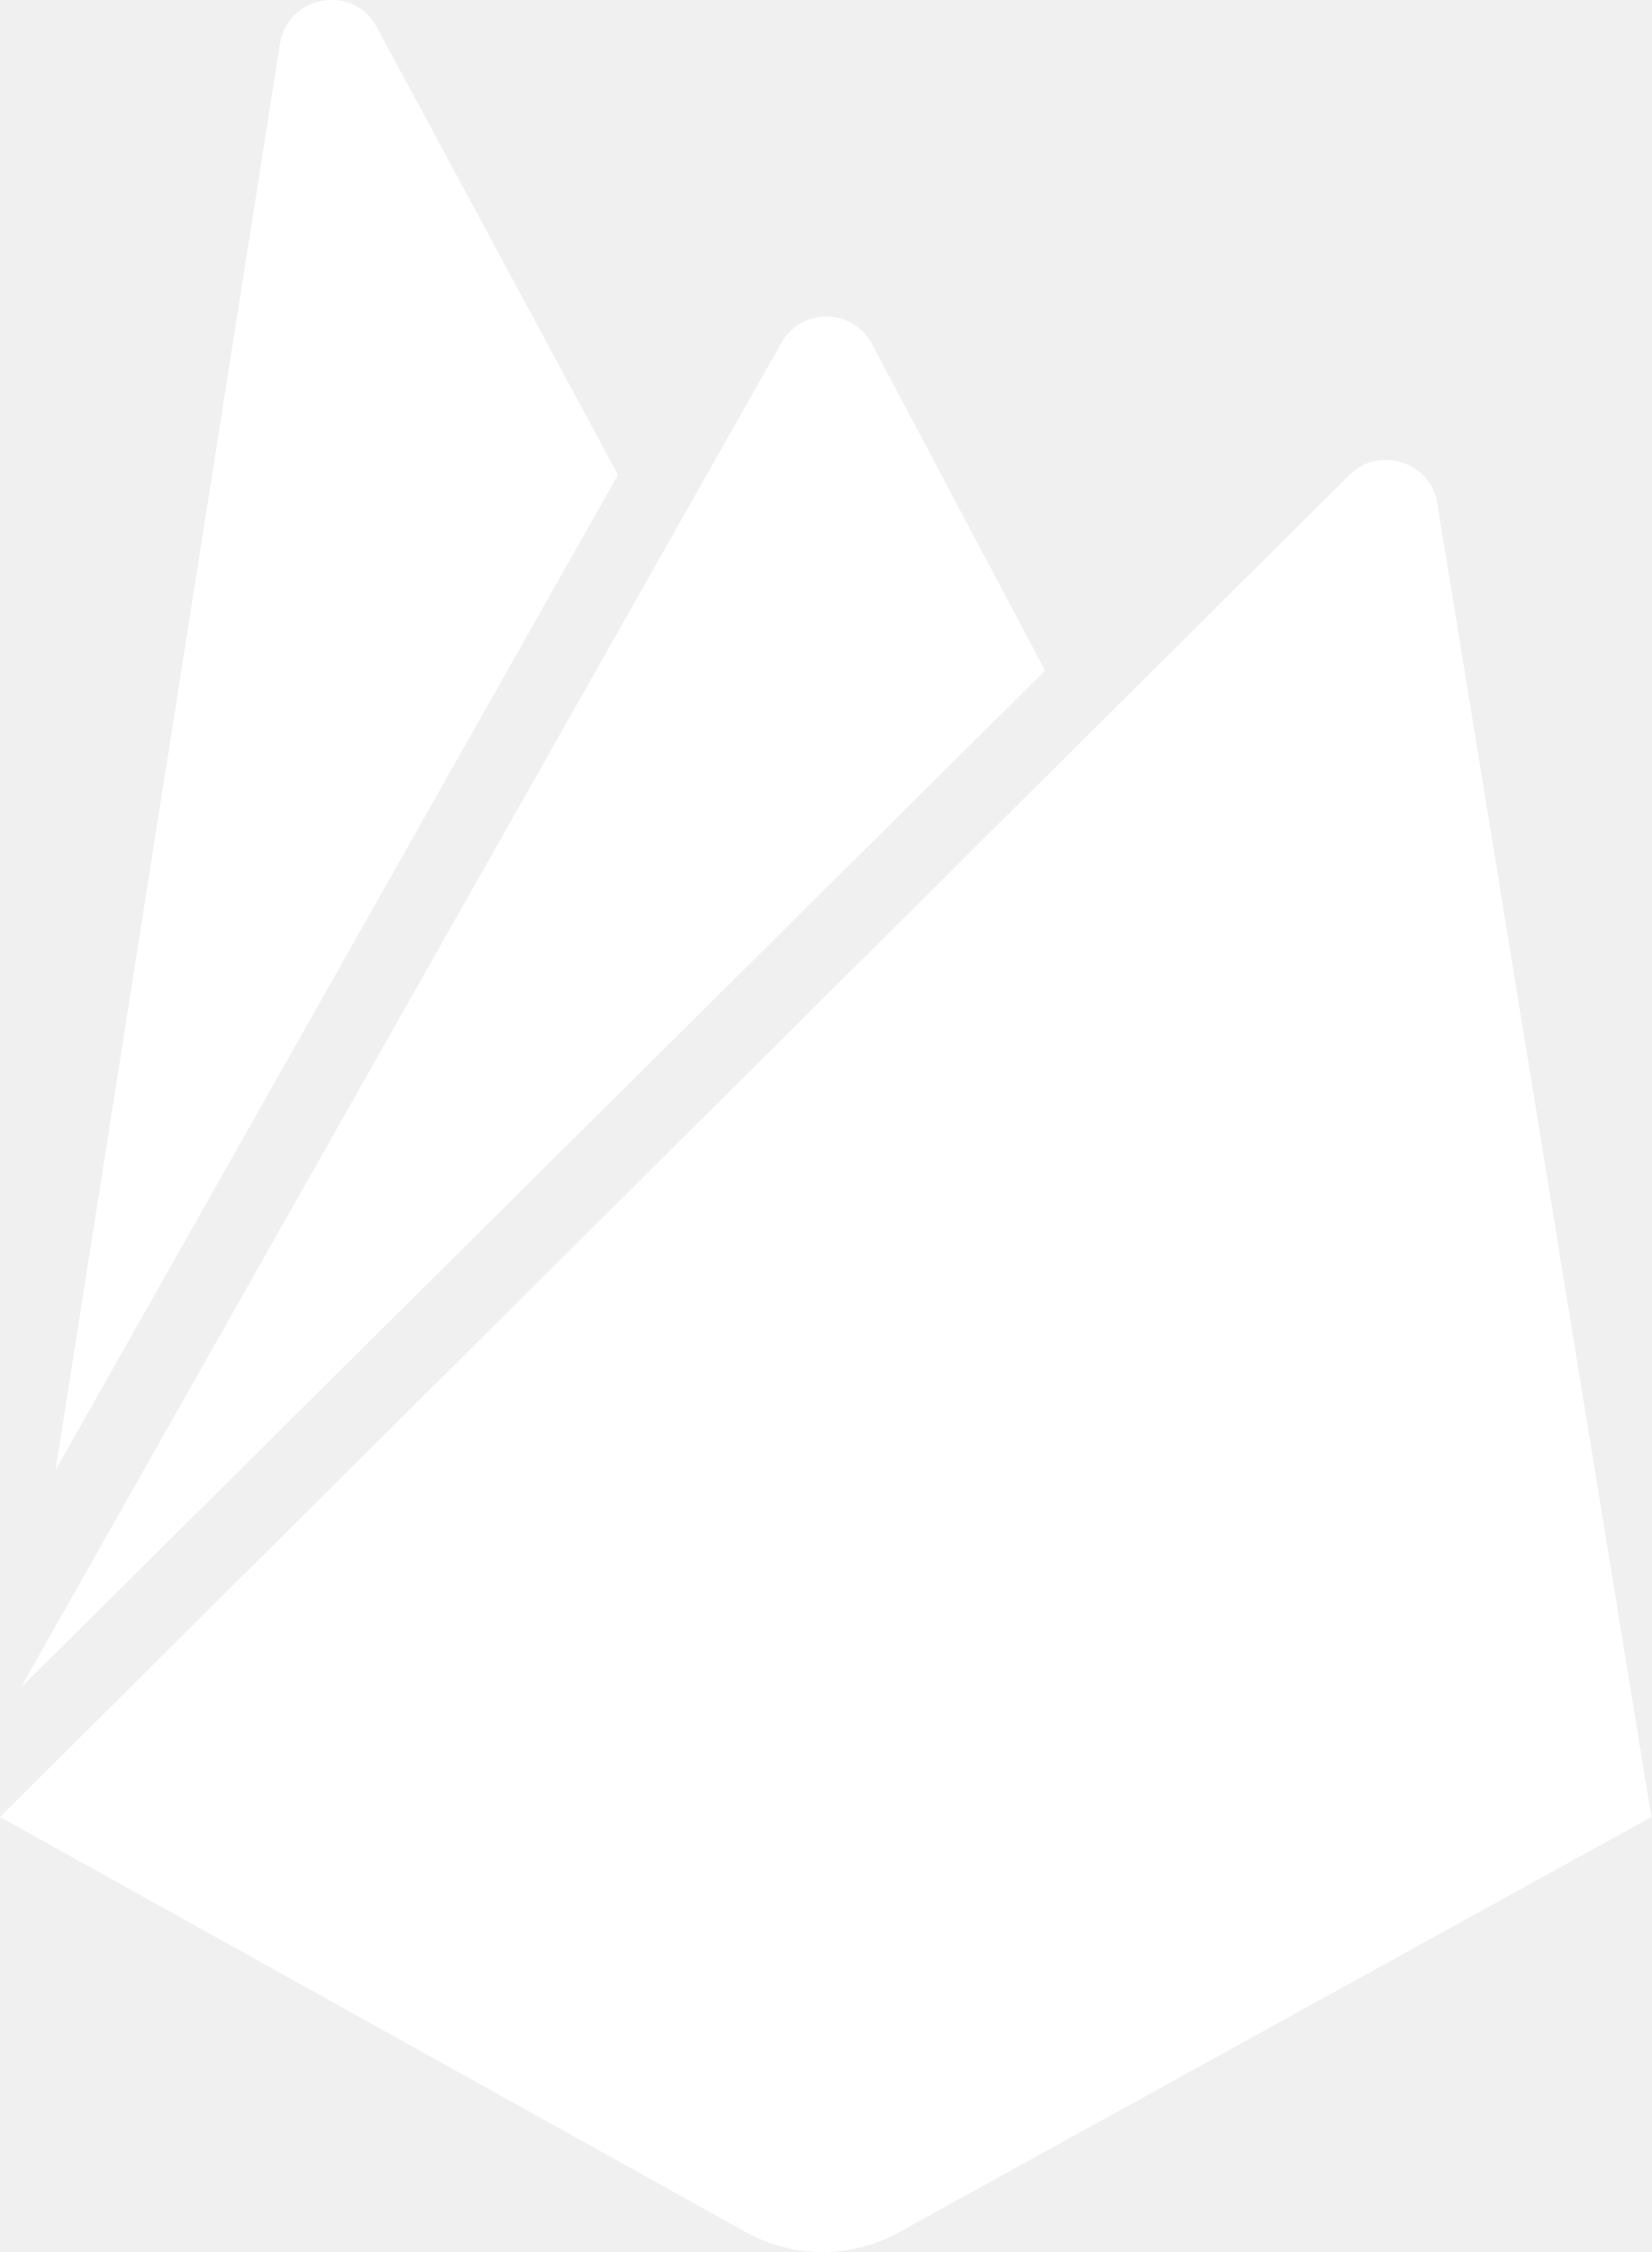
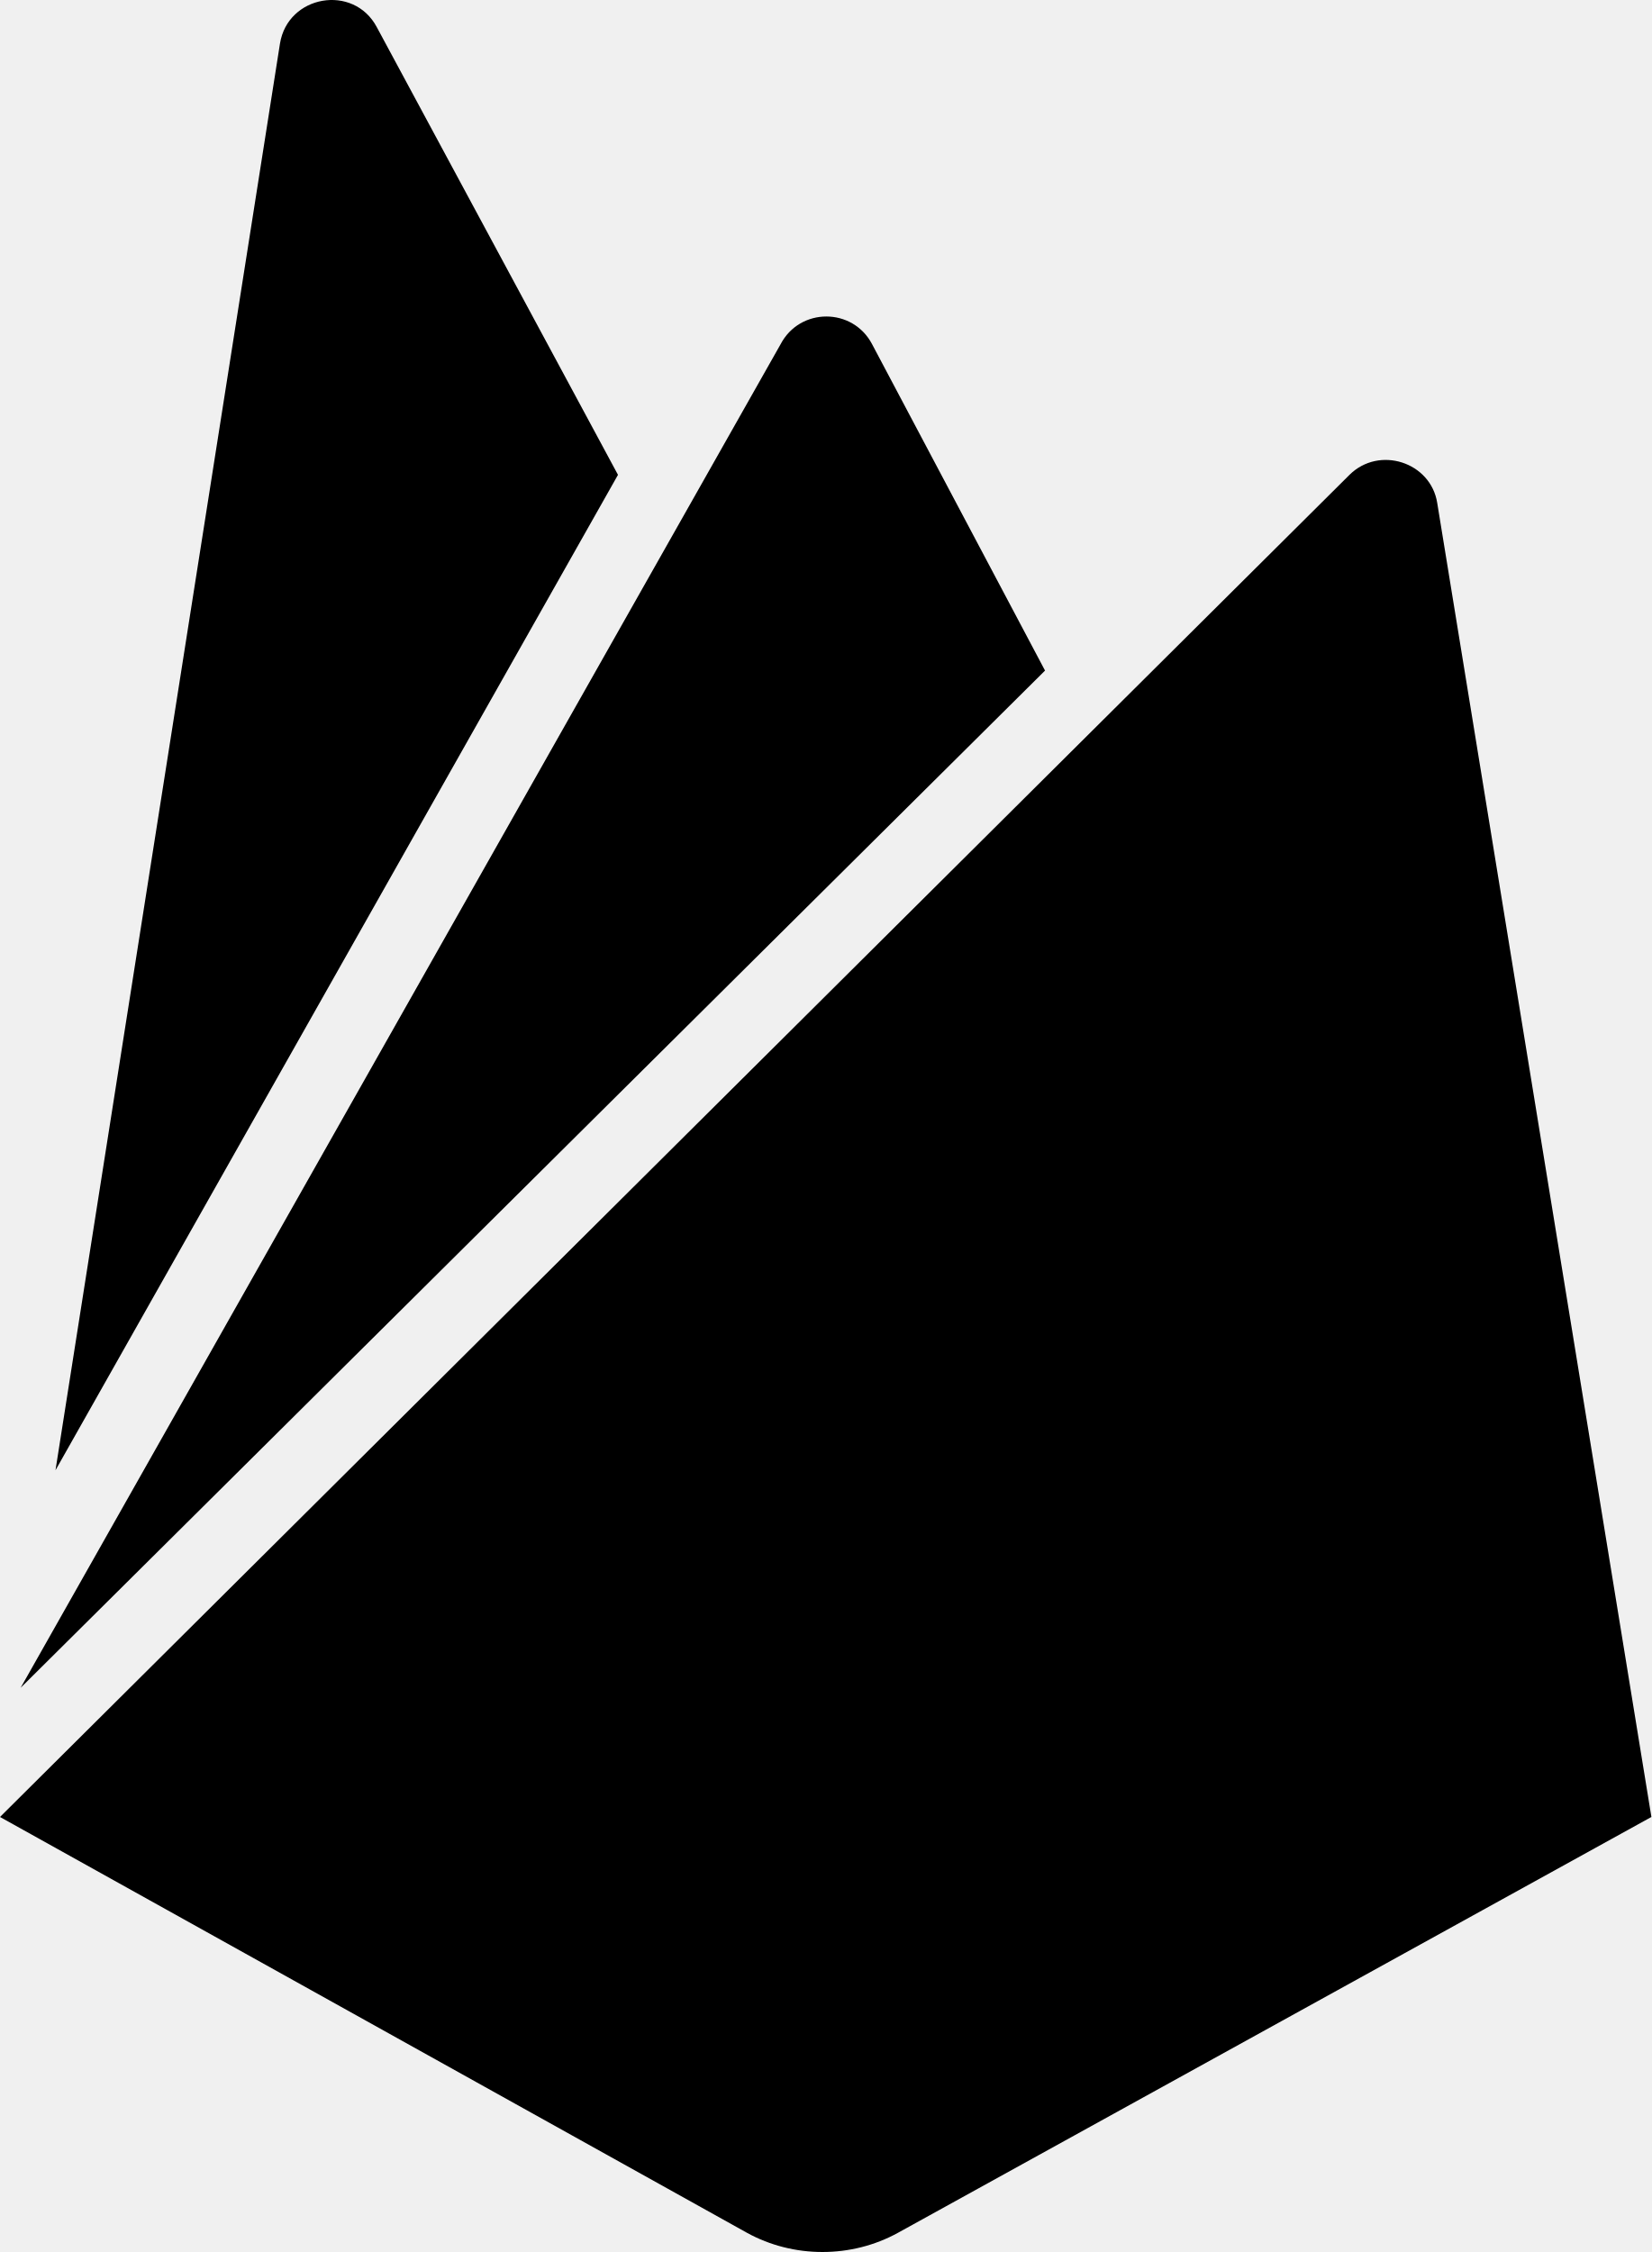
<svg xmlns="http://www.w3.org/2000/svg" width="55" height="75" viewBox="0 0 55 75" fill="none">
-   <path d="M1.848 48.965L9.324 1.454C9.582 -0.165 11.773 -0.549 12.547 0.9L20.582 15.814L1.848 48.965ZM55 60.512L47.867 16.751C47.652 15.388 45.934 14.834 44.945 15.814L0 60.512L24.879 74.361C26.426 75.213 28.359 75.213 29.906 74.361L55 60.512ZM34.805 22.333L29.047 11.467C28.402 10.232 26.641 10.232 25.996 11.467L0.688 56.209L34.805 22.333Z" fill="white" />
+   <path d="M1.848 48.965L9.324 1.454C9.582 -0.165 11.773 -0.549 12.547 0.9L20.582 15.814L1.848 48.965ZM55 60.512L47.867 16.751C47.652 15.388 45.934 14.834 44.945 15.814L0 60.512L24.879 74.361C26.426 75.213 28.359 75.213 29.906 74.361L55 60.512ZM34.805 22.333L29.047 11.467C28.402 10.232 26.641 10.232 25.996 11.467L0.688 56.209L34.805 22.333Z" fill="currentColor" />
</svg>
